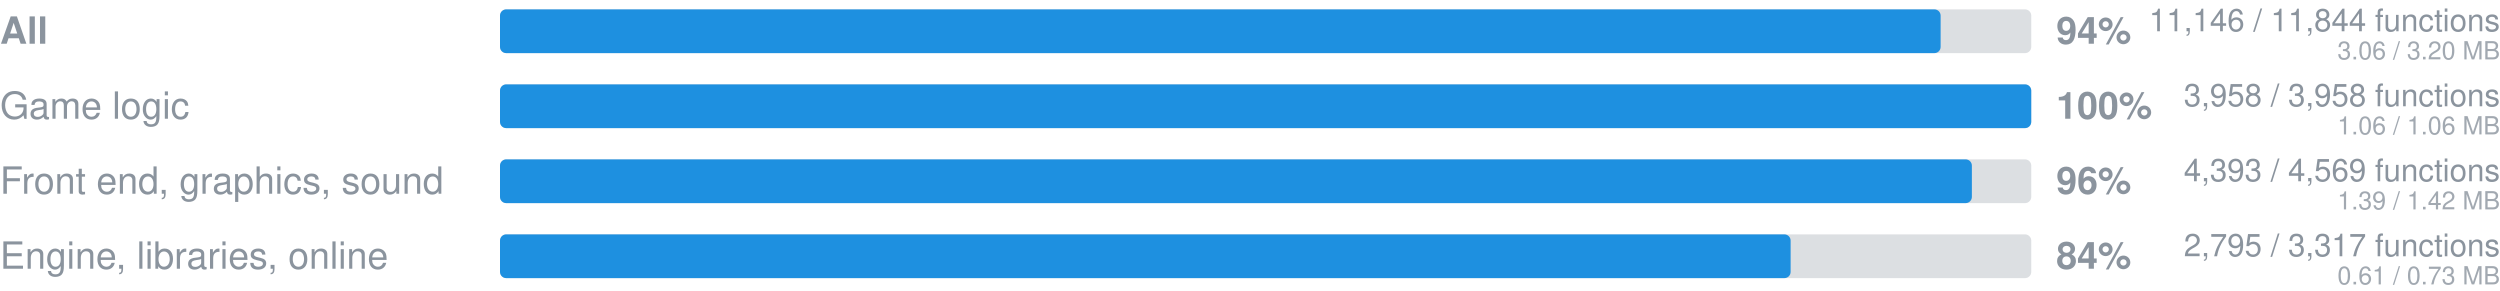
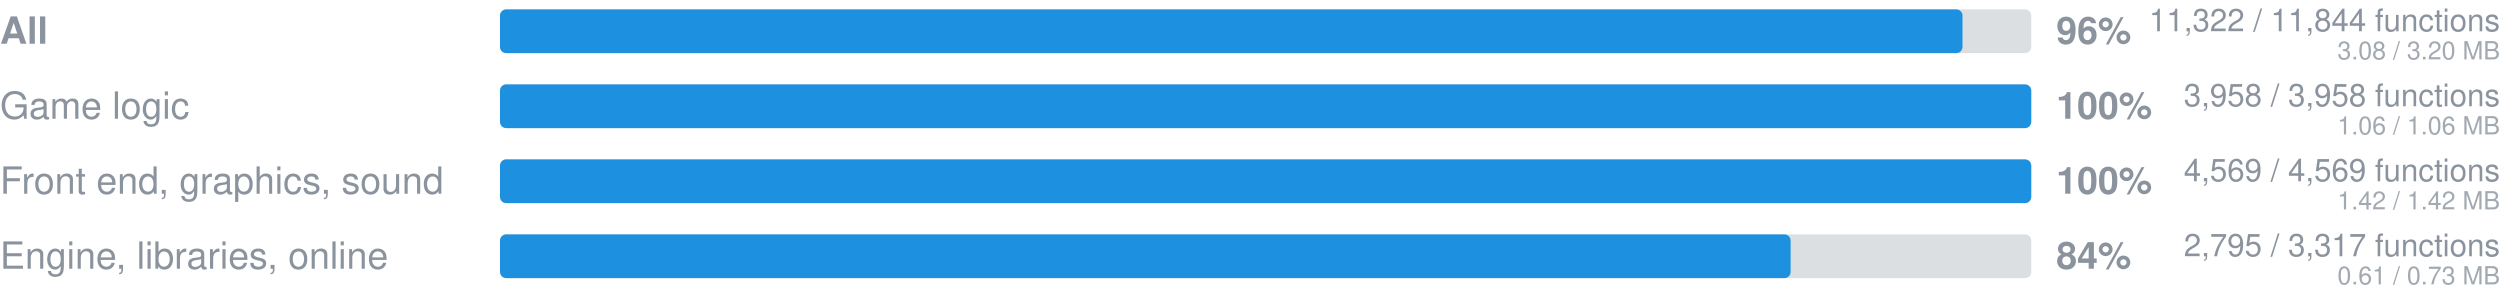
- <svg xmlns="http://www.w3.org/2000/svg" width="800" height="93" viewBox="0 0 800 93" role="img" aria-label="Ported to Rust: 11146 of 11844 functions">
+ <svg xmlns="http://www.w3.org/2000/svg" width="800" height="93" viewBox="0 0 800 93" role="img" aria-label="Ported to Rust: 11322 of 11844 functions">
  <style>
    .track { fill: #8b949e; fill-opacity: 0.3; }
    .fill { fill: #1e90e0; }
    text { font-family: -apple-system, 'Segoe UI', Helvetica, Arial, sans-serif; fill: #8b949e; }
    .pct { font-size: 12px; font-weight: 600; }
    .label { font-size: 12px; }
    .strong { font-weight: 600; }
    .sub { font-size: 10px; text-anchor: end; }
    .mb { font-size: 8px; fill-opacity: 0.8; text-anchor: end; }
  </style>
  <text x="0" y="14" class="label strong">All</text>
  <rect x="160" y="3" width="490" height="14" rx="2" class="track" />
-   <rect x="160" y="3" width="461" height="14" rx="2" class="fill" />
-   <text x="658" y="14" class="pct">94%</text>
-   <text x="800" y="10" text-anchor="end" class="sub">11,146 / 11,844 functions</text>
-   <text x="800" y="19" text-anchor="end" class="mb">3.06 / 3.20 MB</text>
+   <rect x="160" y="3" width="468" height="14" rx="2" class="fill" />
+   <text x="658" y="14" class="pct">96%</text>
+   <text x="800" y="10" text-anchor="end" class="sub">11,322 / 11,844 functions</text>
+   <text x="800" y="19" text-anchor="end" class="mb">3.08 / 3.20 MB</text>
  <text x="0" y="38" class="label">Game logic</text>
  <rect x="160" y="27" width="490" height="14" rx="2" class="track" />
  <rect x="160" y="27" width="490" height="14" rx="2" class="fill" />
  <text x="658" y="38" class="pct">100%</text>
  <text x="800" y="34" text-anchor="end" class="sub">3,958 / 3,958 functions</text>
  <text x="800" y="43" text-anchor="end" class="mb">1.06 / 1.06 MB</text>
  <text x="0" y="62" class="label">Front end, graphics, sound</text>
  <rect x="160" y="51" width="490" height="14" rx="2" class="track" />
-   <rect x="160" y="51" width="471" height="14" rx="2" class="fill" />
-   <text x="658" y="62" class="pct">96%</text>
-   <text x="800" y="58" text-anchor="end" class="sub">4,393 / 4,569 functions</text>
-   <text x="800" y="67" text-anchor="end" class="mb">1.39 / 1.42 MB</text>
+   <rect x="160" y="51" width="490" height="14" rx="2" class="fill" />
+   <text x="658" y="62" class="pct">100%</text>
+   <text x="800" y="58" text-anchor="end" class="sub">4,569 / 4,569 functions</text>
+   <text x="800" y="67" text-anchor="end" class="mb">1.42 / 1.42 MB</text>
  <text x="0" y="86" class="label">Engine, libraries, online</text>
  <rect x="160" y="75" width="490" height="14" rx="2" class="track" />
  <rect x="160" y="75" width="413" height="14" rx="2" class="fill" />
  <text x="658" y="86" class="pct">84%</text>
  <text x="800" y="82" text-anchor="end" class="sub">2,795 / 3,317 functions</text>
  <text x="800" y="91" text-anchor="end" class="mb">0.61 / 0.73 MB</text>
</svg>
